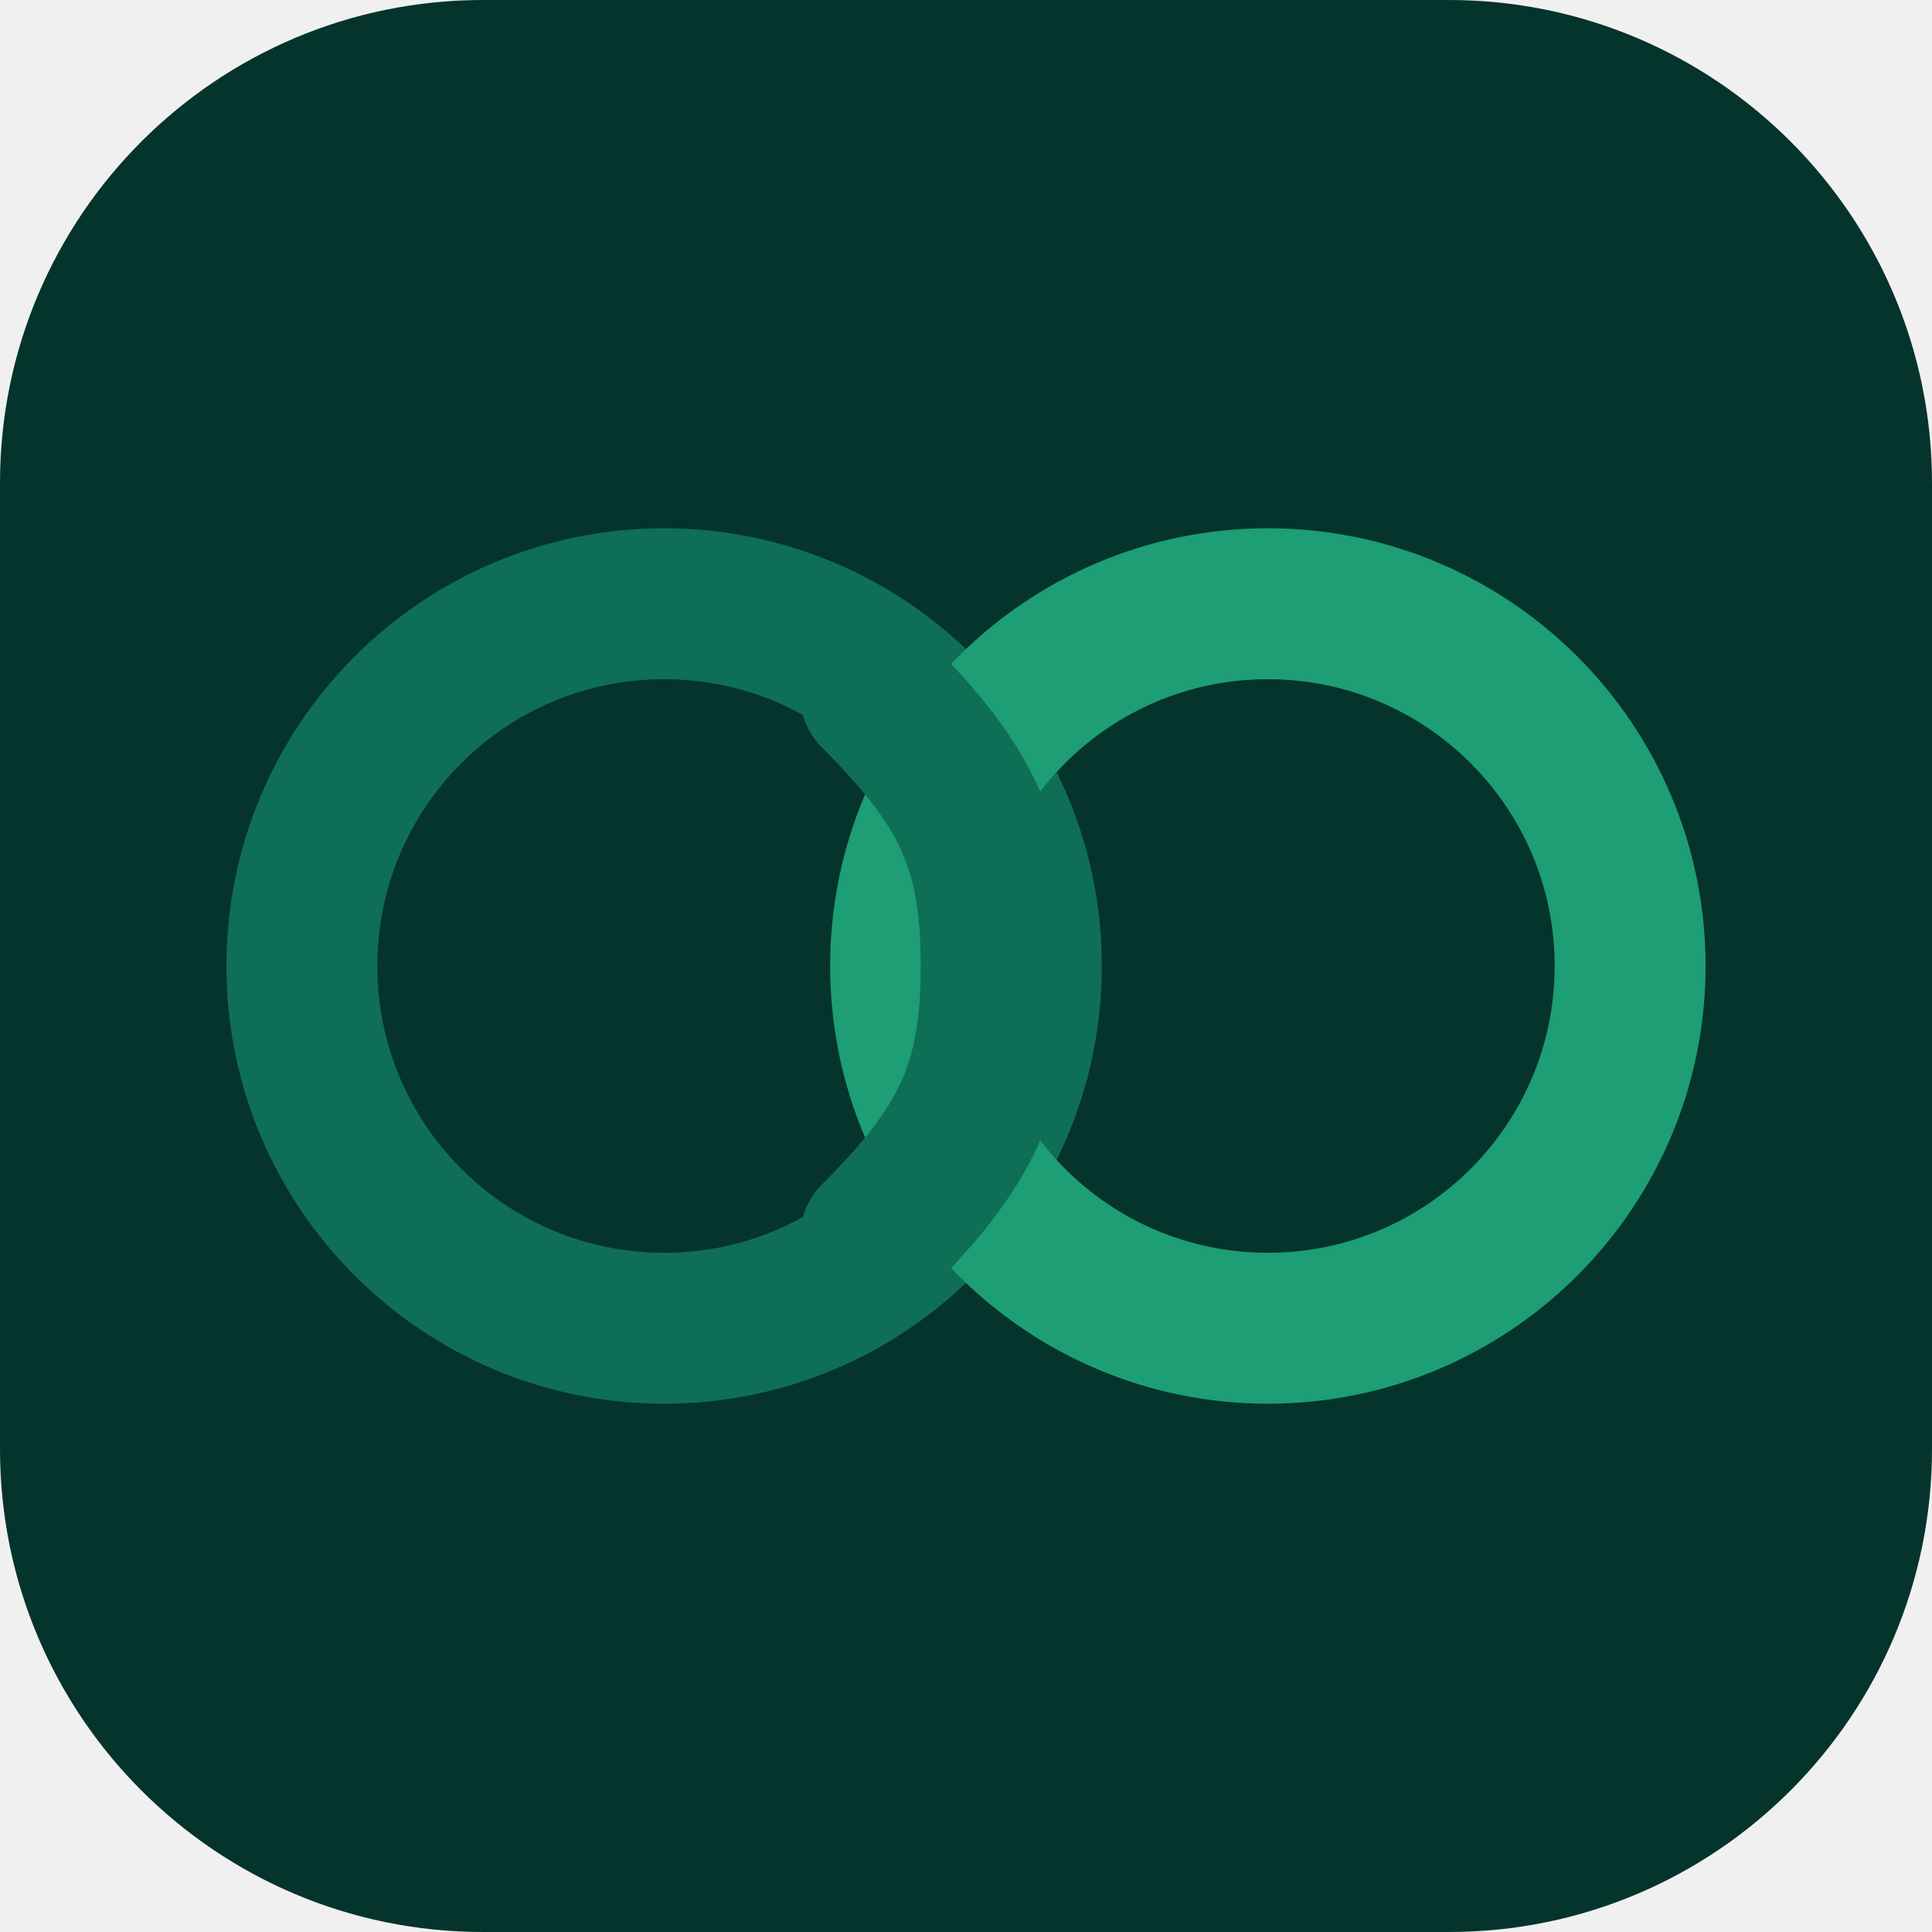
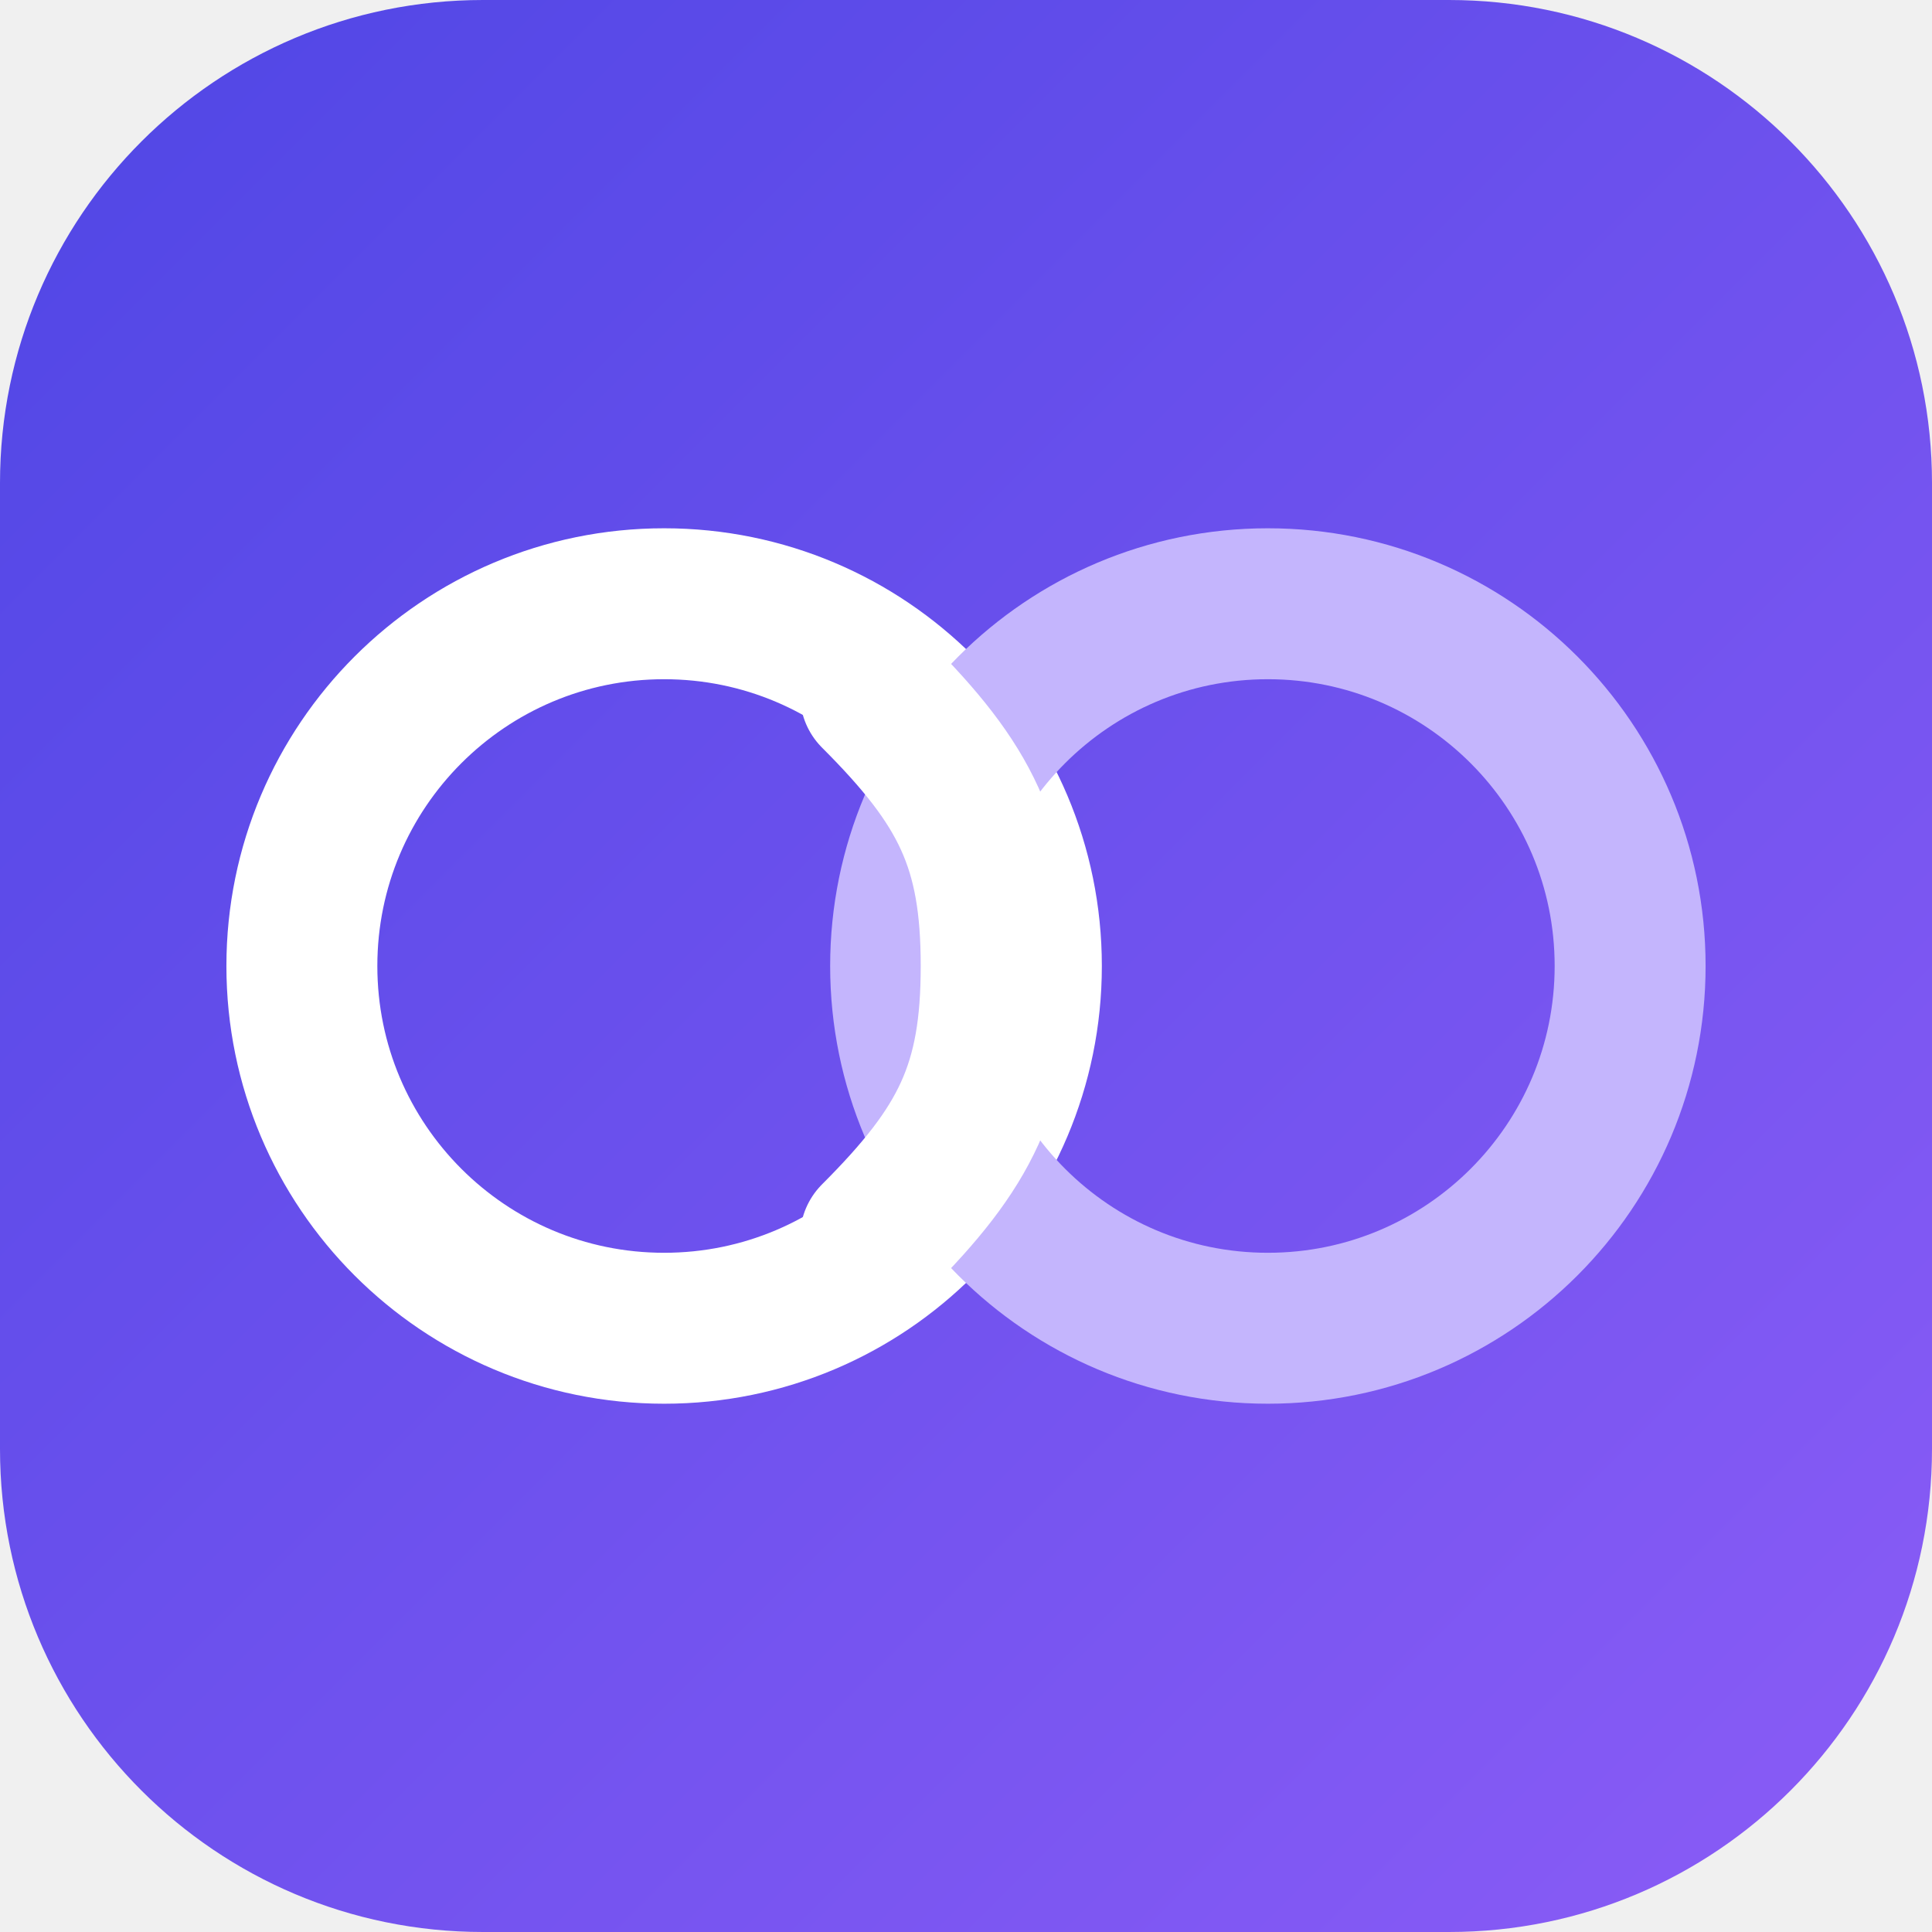
<svg xmlns="http://www.w3.org/2000/svg" width="32" height="32" viewBox="0 0 32 32" fill="none">
-   <rect width="32" height="32" rx="8" fill="#04342C" />
-   <circle cx="11" cy="16" r="6" stroke="#0F6E56" stroke-width="2.5" />
-   <circle cx="21" cy="16" r="6" stroke="#1D9E75" stroke-width="2.5" />
-   <path d="M 14.5 11.5 C 16 13, 16.5 14, 16.5 16 C 16.5 18, 16 19, 14.5 20.5" stroke="#0F6E56" stroke-width="2.5" stroke-linecap="round" />
+   <defs>
+     <linearGradient id="g" x1="0" y1="0" x2="32" y2="32" gradientUnits="userSpaceOnUse">
+       <stop stop-color="#4F46E5" />
+       <stop offset="1" stop-color="#8B5CF6" />
+     </linearGradient>
+   </defs>
+   <rect width="32" height="32" rx="8" fill="url(#g)" />
+   <circle cx="11" cy="16" r="6" stroke="white" stroke-width="2.5" />
+   <circle cx="21" cy="16" r="6" stroke="#C4B5FD" stroke-width="2.5" />
+   <path d="M 14.5 11.5 C 16 13, 16.5 14, 16.5 16 C 16.5 18, 16 19, 14.5 20.5" stroke="white" stroke-width="2.5" stroke-linecap="round" />
</svg>
